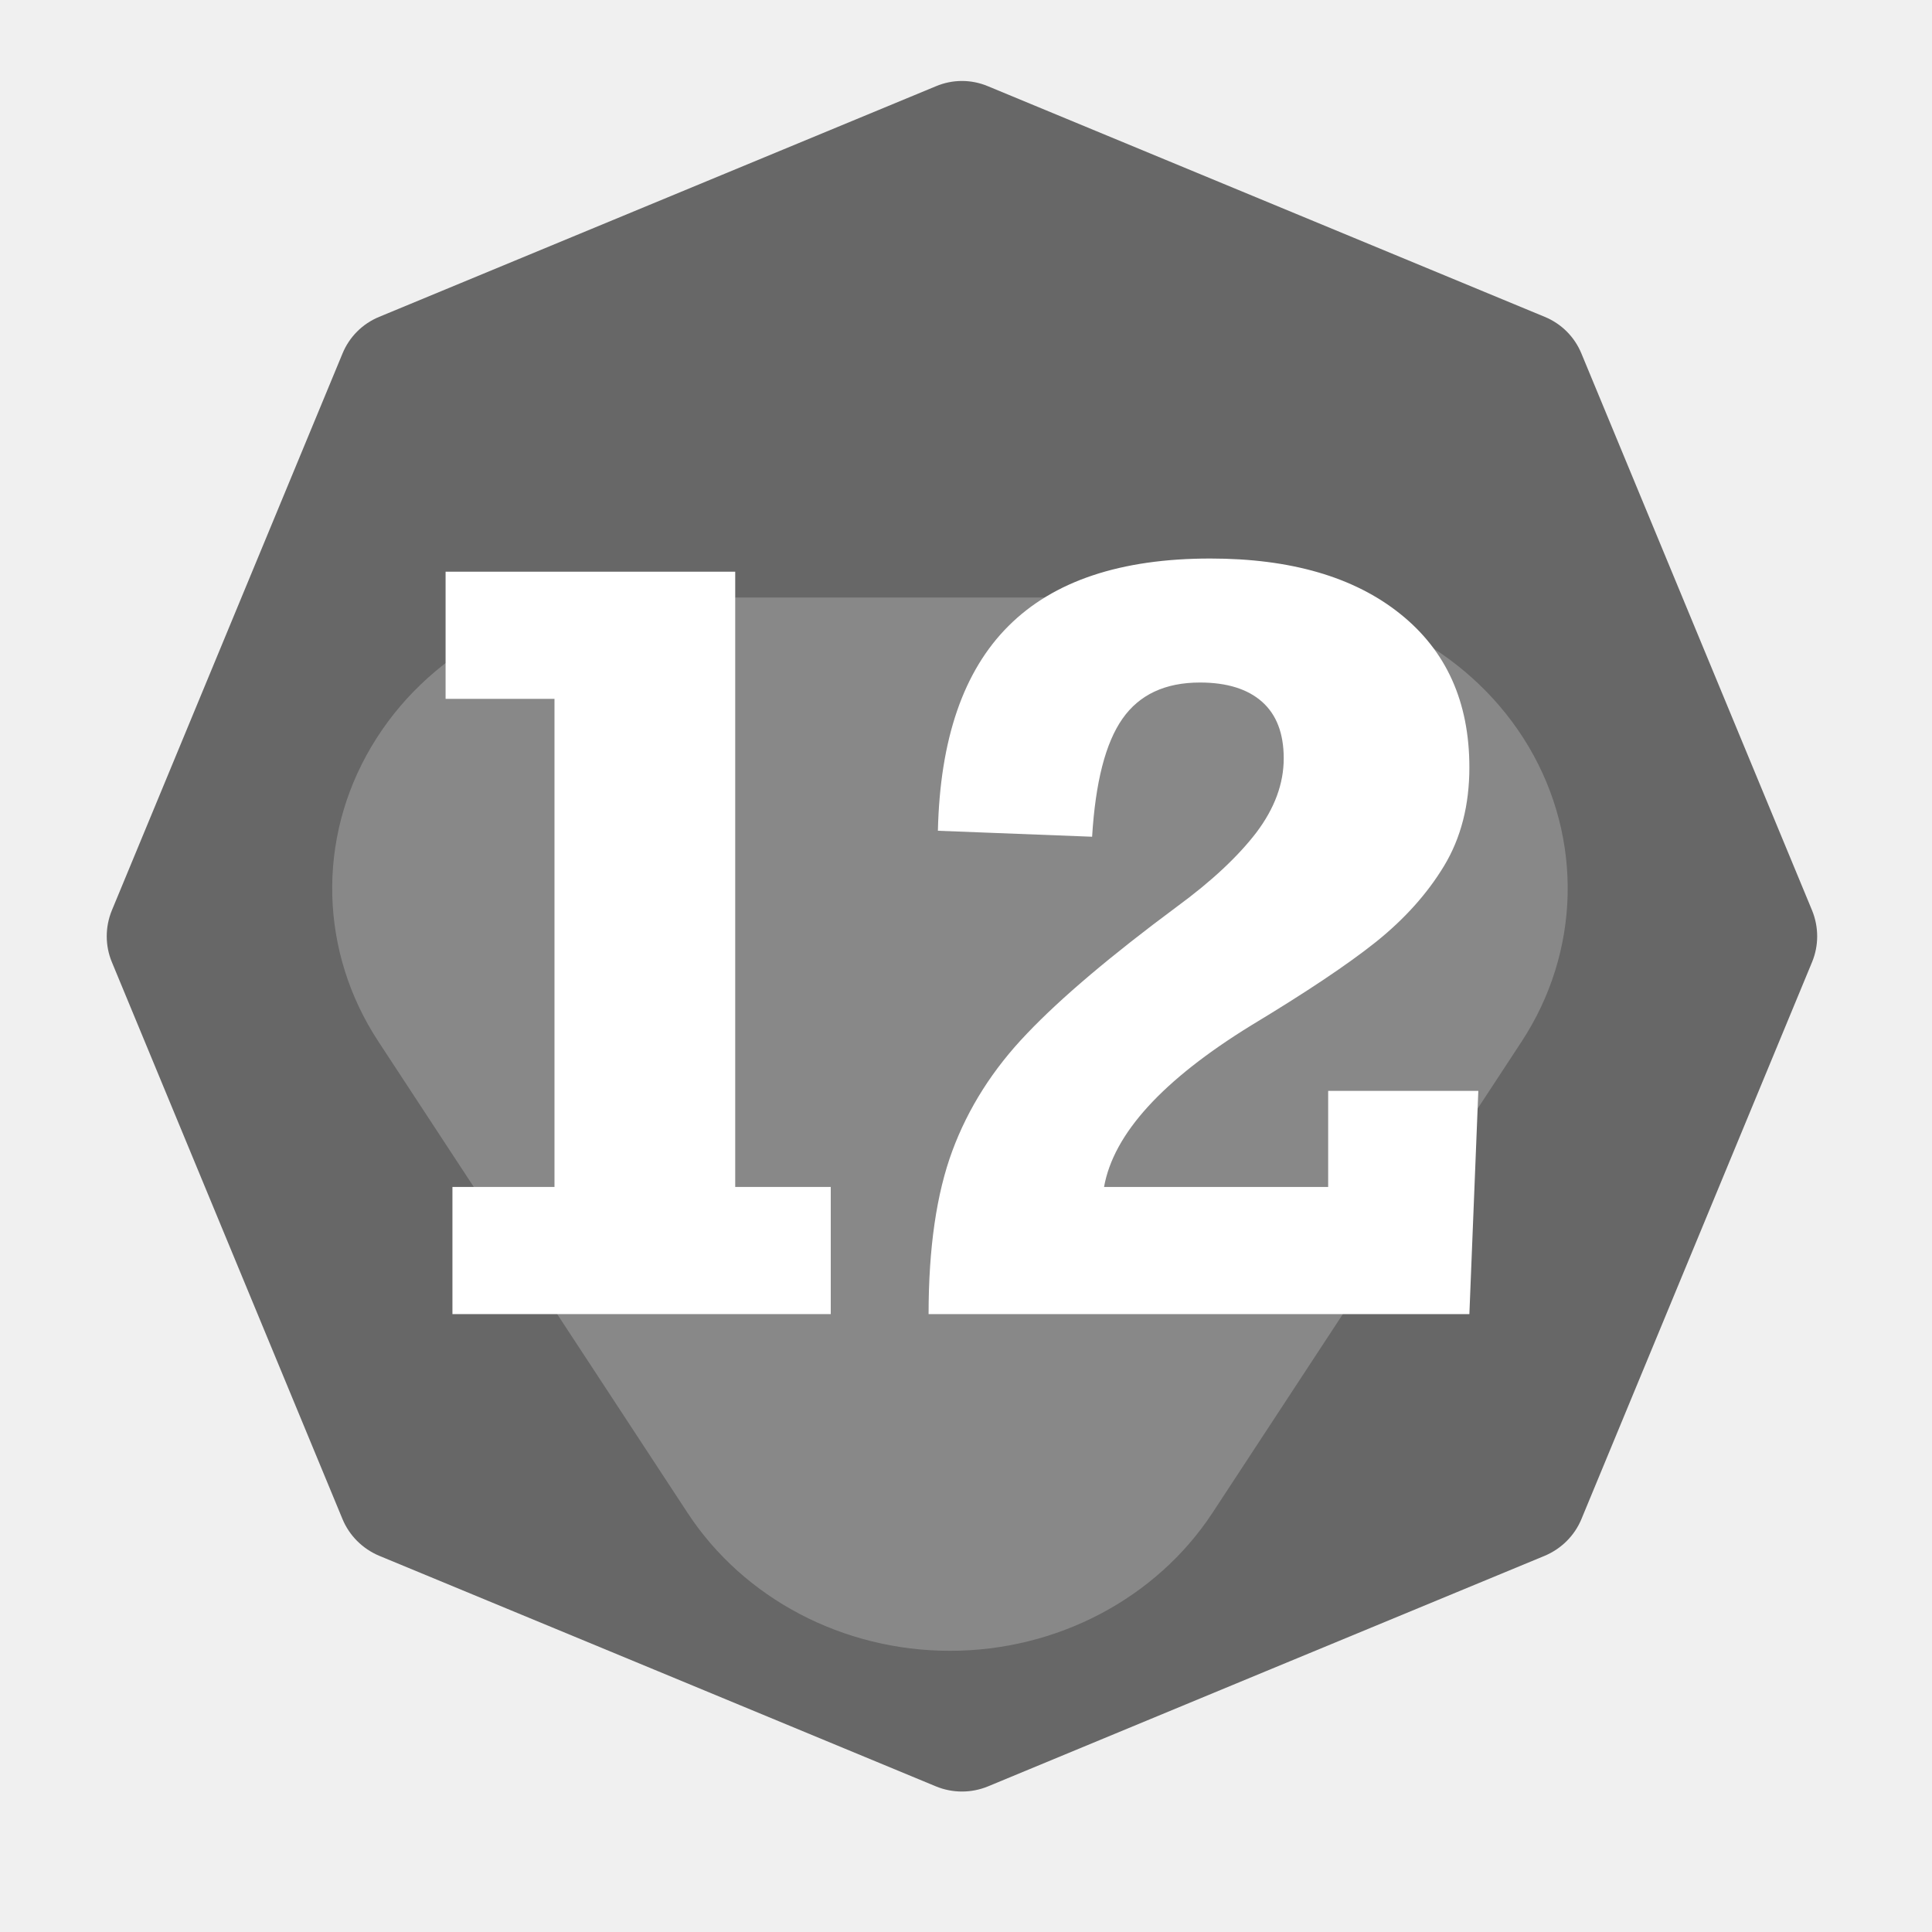
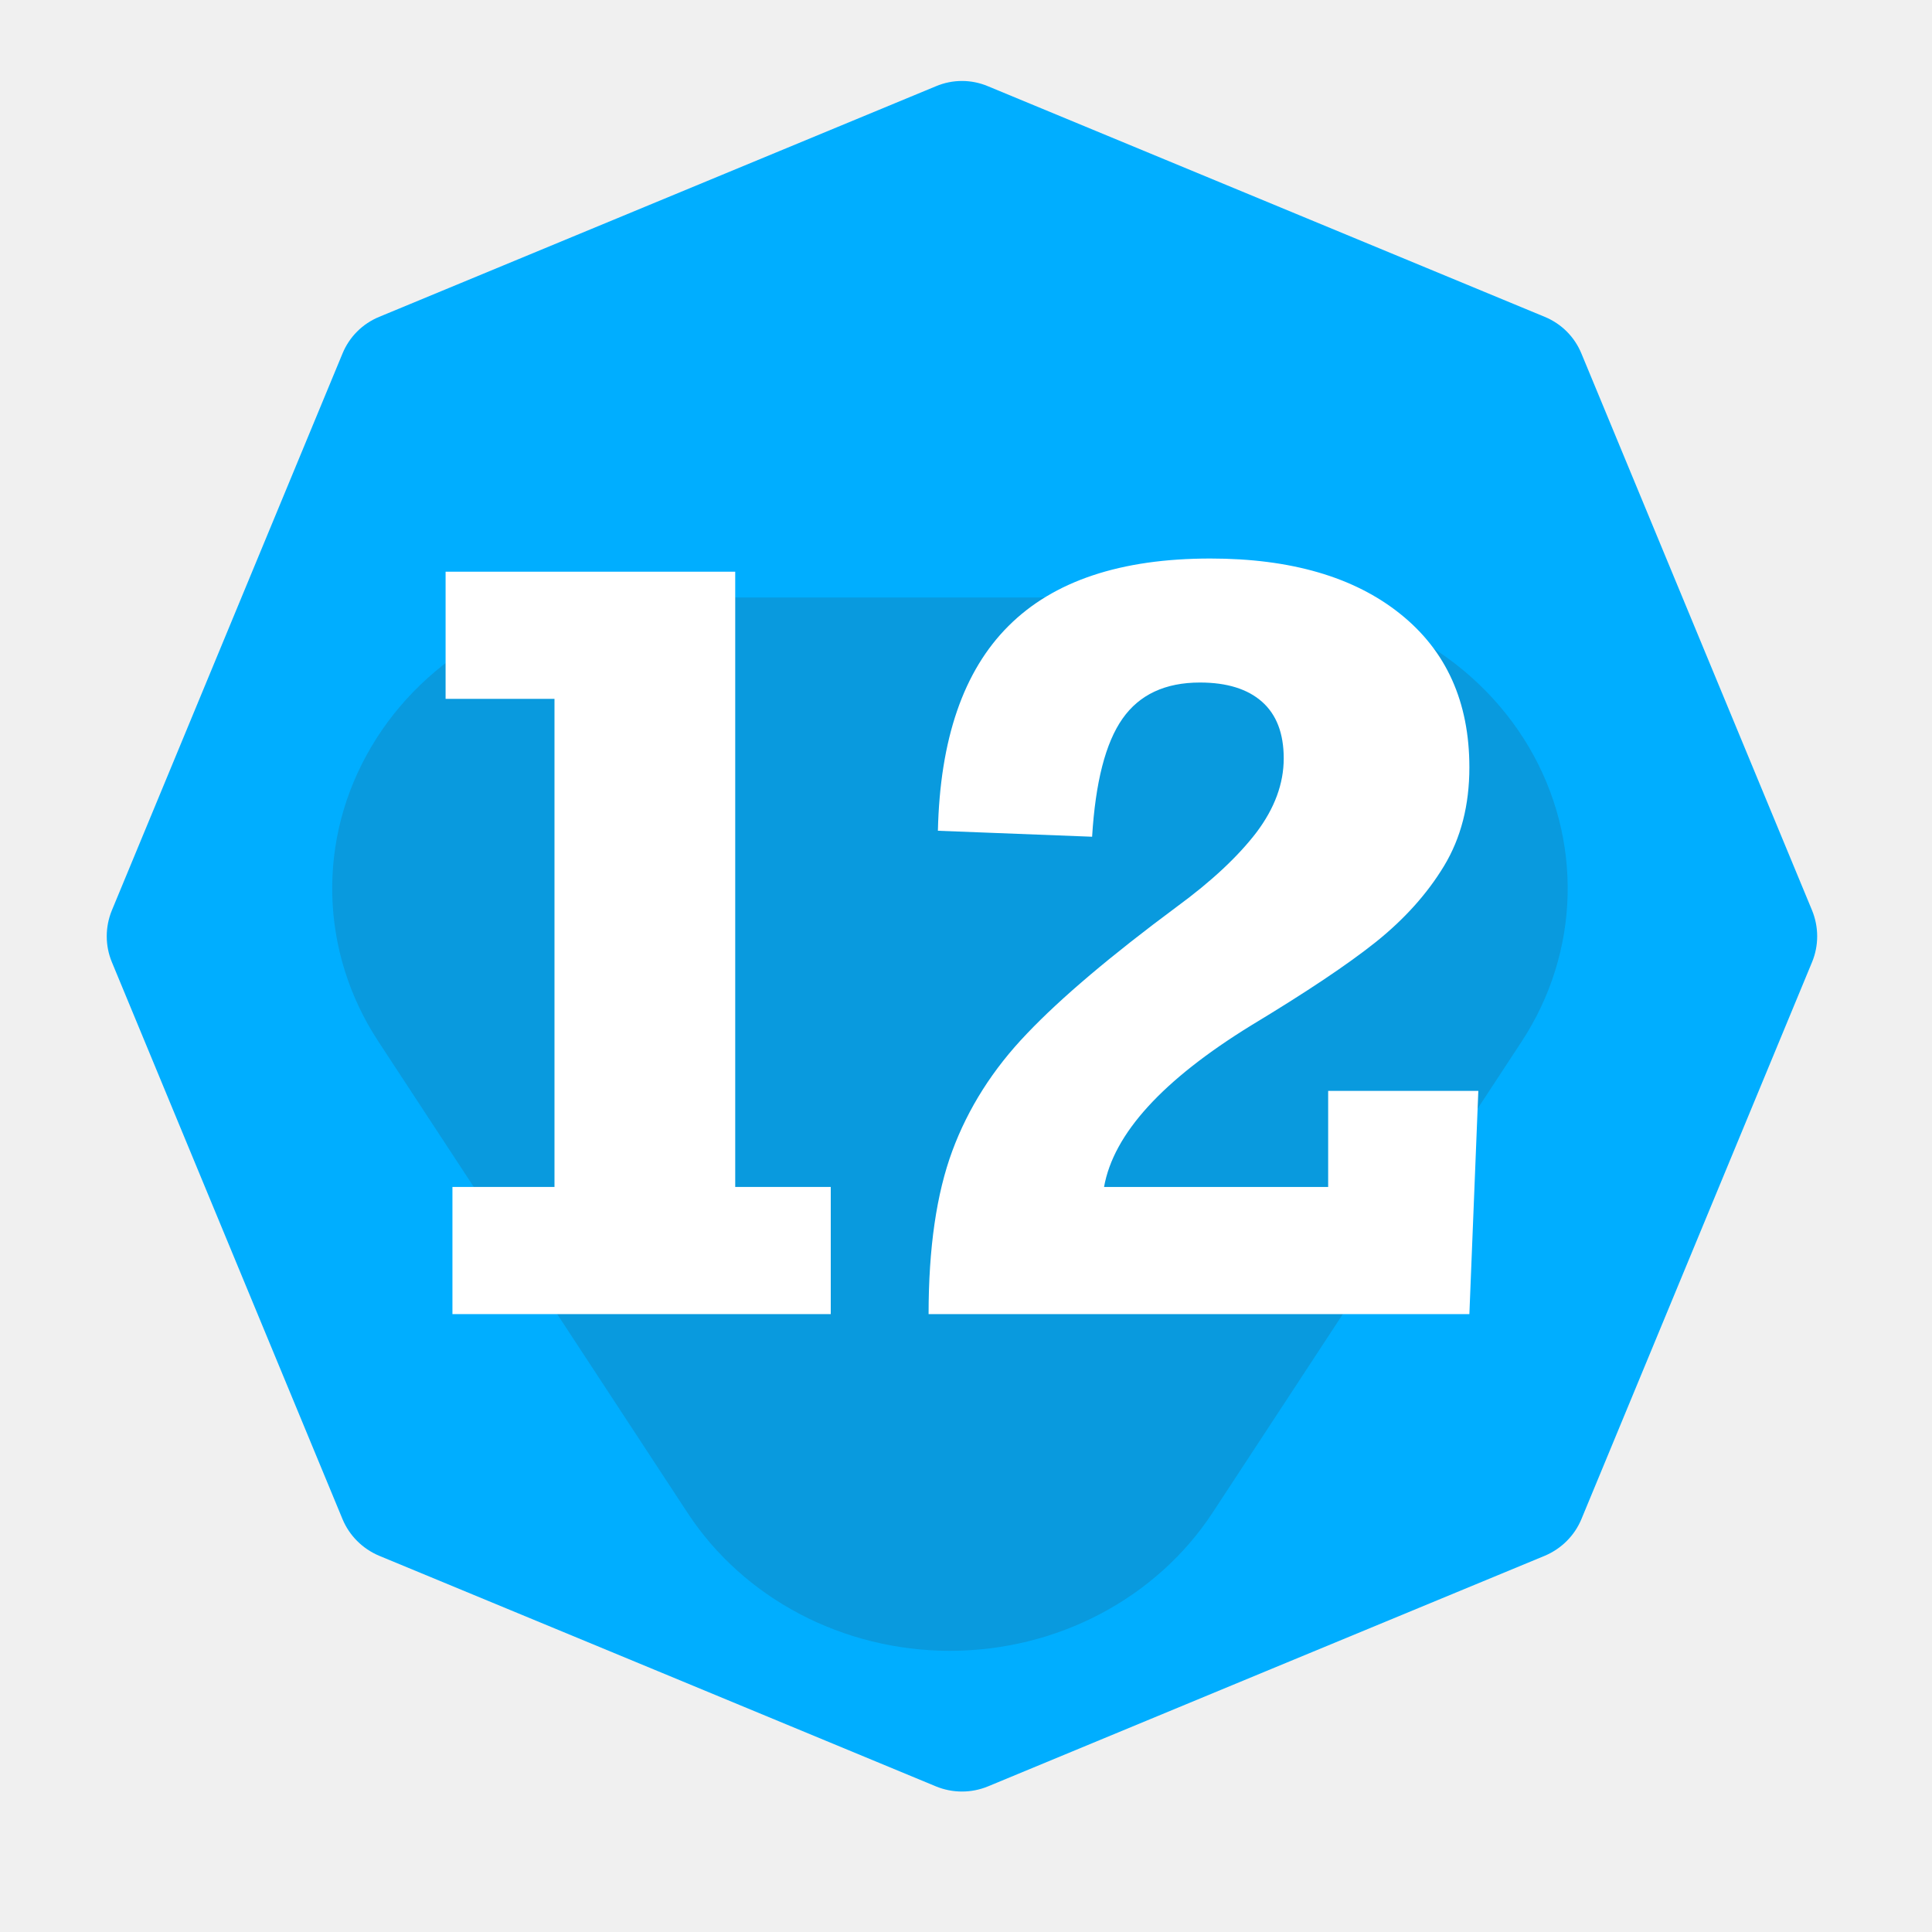
<svg xmlns="http://www.w3.org/2000/svg" width="100%" height="100%" viewBox="0 0 11 11" version="1.1" xml:space="preserve" style="fill-rule:evenodd;clip-rule:evenodd;stroke-linejoin:round;stroke-miterlimit:2;">
  <rect id="d14_12" x="0.197" y="0.051" width="10.56" height="10.56" style="fill:none;" />
  <g>
-     <path d="M5.329,0.491c0.095,-0.04 0.201,-0.04 0.296,-0c0.567,0.235 2.603,1.078 3.17,1.313c0.095,0.039 0.17,0.114 0.209,0.209c0.235,0.567 1.078,2.603 1.313,3.17c0.039,0.095 0.039,0.201 0,0.295c-0.235,0.568 -1.078,2.603 -1.313,3.171c-0.039,0.094 -0.114,0.169 -0.209,0.209c-0.567,0.234 -2.603,1.078 -3.17,1.313c-0.095,0.039 -0.201,0.039 -0.296,-0c-0.567,-0.235 -2.603,-1.079 -3.17,-1.313c-0.095,-0.04 -0.17,-0.115 -0.209,-0.209c-0.235,-0.568 -1.078,-2.603 -1.313,-3.171c-0.039,-0.094 -0.039,-0.2 -0,-0.295c0.235,-0.567 1.078,-2.603 1.313,-3.17c0.039,-0.095 0.114,-0.17 0.209,-0.209c0.567,-0.235 2.603,-1.078 3.17,-1.313Z" style="fill:#676767;" />
-     <path d="M6.903,8.614c-0.321,0.488 -0.886,0.785 -1.494,0.785c-0.609,-0 -1.174,-0.297 -1.494,-0.785c-0.556,-0.848 -1.19,-1.814 -1.76,-2.683c-0.336,-0.511 -0.352,-1.154 -0.041,-1.679c0.31,-0.525 0.897,-0.85 1.534,-0.85l3.521,-0c0.637,-0 1.224,0.325 1.535,0.85c0.31,0.525 0.294,1.168 -0.041,1.679c-0.57,0.869 -1.204,1.835 -1.76,2.683Z" style="fill:#fff;fill-opacity:0.22;" />
+     <path d="M5.329,0.491c0.095,-0.04 0.201,-0.04 0.296,-0c0.567,0.235 2.603,1.078 3.17,1.313c0.095,0.039 0.17,0.114 0.209,0.209c0.235,0.567 1.078,2.603 1.313,3.17c0.039,0.095 0.039,0.201 0,0.295c-0.235,0.568 -1.078,2.603 -1.313,3.171c-0.039,0.094 -0.114,0.169 -0.209,0.209c-0.567,0.234 -2.603,1.078 -3.17,1.313c-0.095,0.039 -0.201,0.039 -0.296,-0c-0.567,-0.235 -2.603,-1.079 -3.17,-1.313c-0.095,-0.04 -0.17,-0.115 -0.209,-0.209c-0.235,-0.568 -1.078,-2.603 -1.313,-3.171c-0.039,-0.094 -0.039,-0.2 -0,-0.295c0.235,-0.567 1.078,-2.603 1.313,-3.17c0.039,-0.095 0.114,-0.17 0.209,-0.209c0.567,-0.235 2.603,-1.078 3.17,-1.313Z" style="fill:#00aeff;" />
+     <path d="M6.903,8.614c-0.321,0.488 -0.886,0.785 -1.494,0.785c-0.609,-0 -1.174,-0.297 -1.494,-0.785c-0.556,-0.848 -1.19,-1.814 -1.76,-2.683c-0.336,-0.511 -0.352,-1.154 -0.041,-1.679c0.31,-0.525 0.897,-0.85 1.534,-0.85l3.521,-0c0.637,-0 1.224,0.325 1.535,0.85c0.31,0.525 0.294,1.168 -0.041,1.679c-0.57,0.869 -1.204,1.835 -1.76,2.683Z" style="fill:#295569;fill-opacity:0.22;" />
  </g>
  <g>
    <path d="M4.73,6.758l0,0.724l-2.154,-0l0,-0.724l0.581,0l-0,-2.779l-0.62,-0l0,-0.724l1.649,0l0,3.503l0.544,0Z" style="fill:#fff;fill-rule:nonzero;" />
    <path d="M8.366,4.369c0,0.215 -0.048,0.402 -0.144,0.561c-0.096,0.159 -0.226,0.303 -0.388,0.433c-0.163,0.13 -0.4,0.288 -0.71,0.475c-0.505,0.311 -0.784,0.617 -0.838,0.92l1.276,0l-0,-0.547l0.855,0l-0.051,1.271l-3.079,-0c0,-0.376 0.045,-0.686 0.135,-0.929c0.09,-0.243 0.231,-0.466 0.425,-0.668c0.193,-0.203 0.478,-0.444 0.854,-0.723c0.198,-0.145 0.349,-0.287 0.453,-0.423c0.103,-0.137 0.155,-0.277 0.155,-0.421c0,-0.142 -0.041,-0.249 -0.123,-0.322c-0.082,-0.073 -0.2,-0.11 -0.354,-0.11c-0.198,0 -0.345,0.069 -0.441,0.206c-0.097,0.138 -0.154,0.362 -0.173,0.672l-0.878,-0.034c0.012,-0.521 0.145,-0.91 0.402,-1.166c0.256,-0.256 0.639,-0.384 1.149,-0.384c0.458,-0 0.819,0.105 1.081,0.315c0.263,0.21 0.394,0.502 0.394,0.874Z" style="fill:#fff;fill-rule:nonzero;" />
  </g>
</svg>
